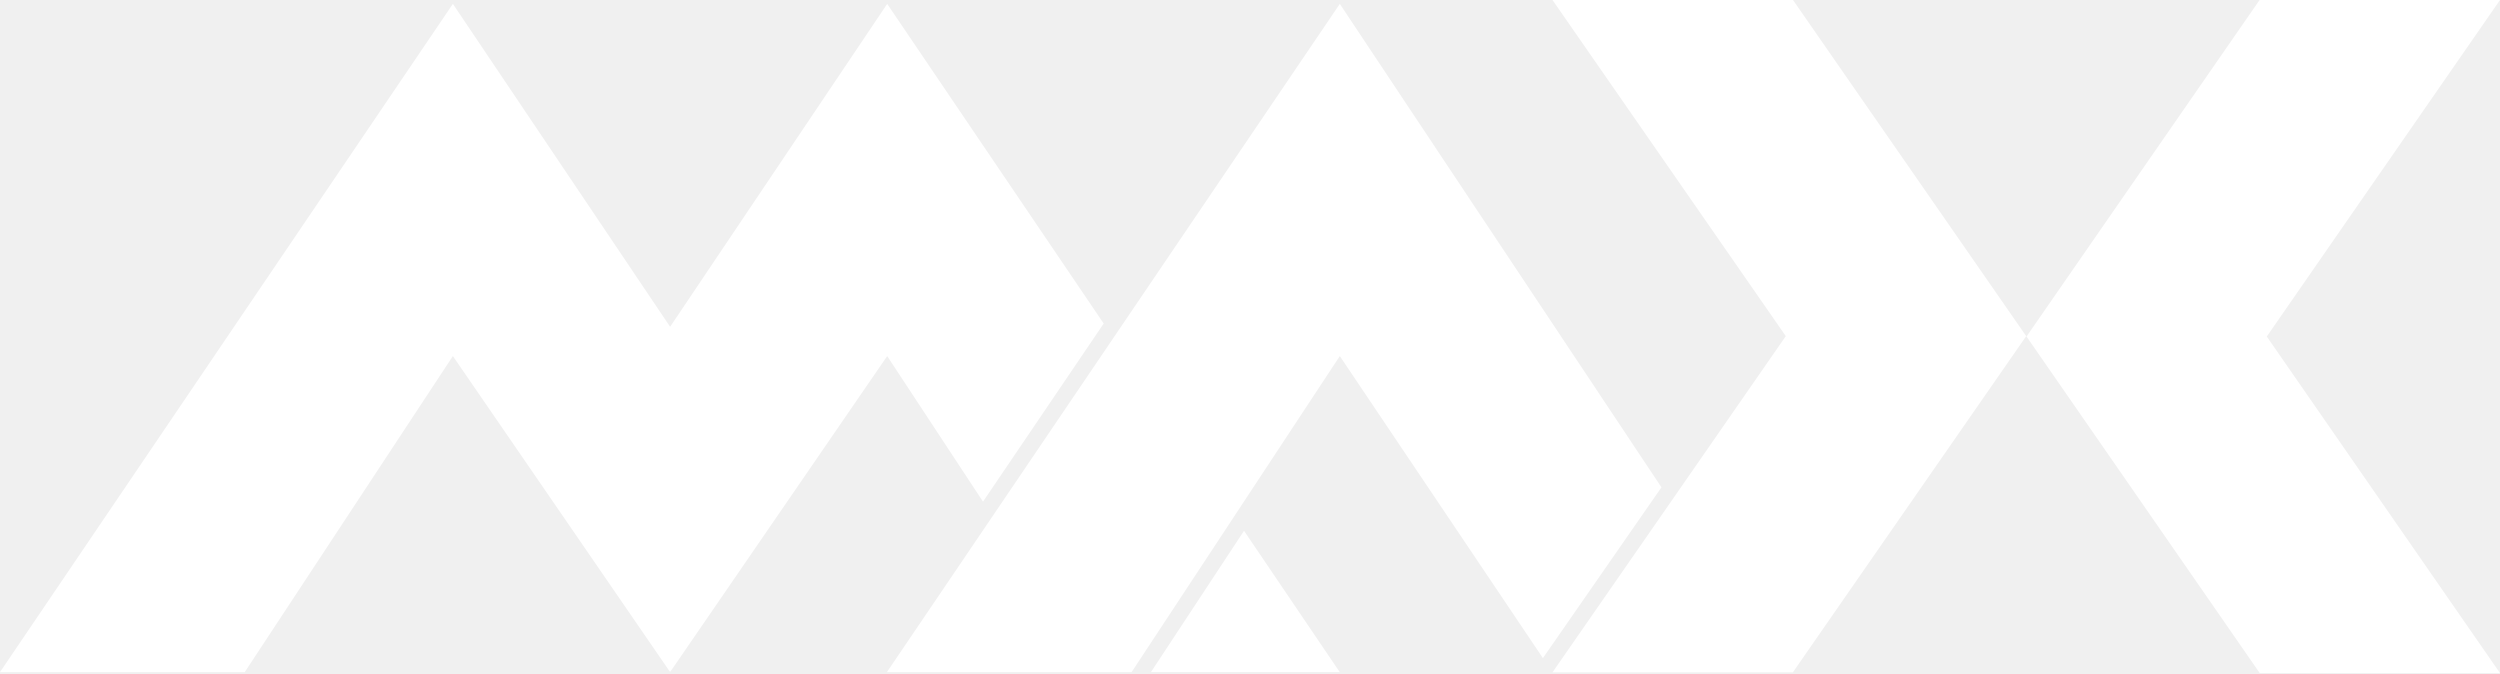
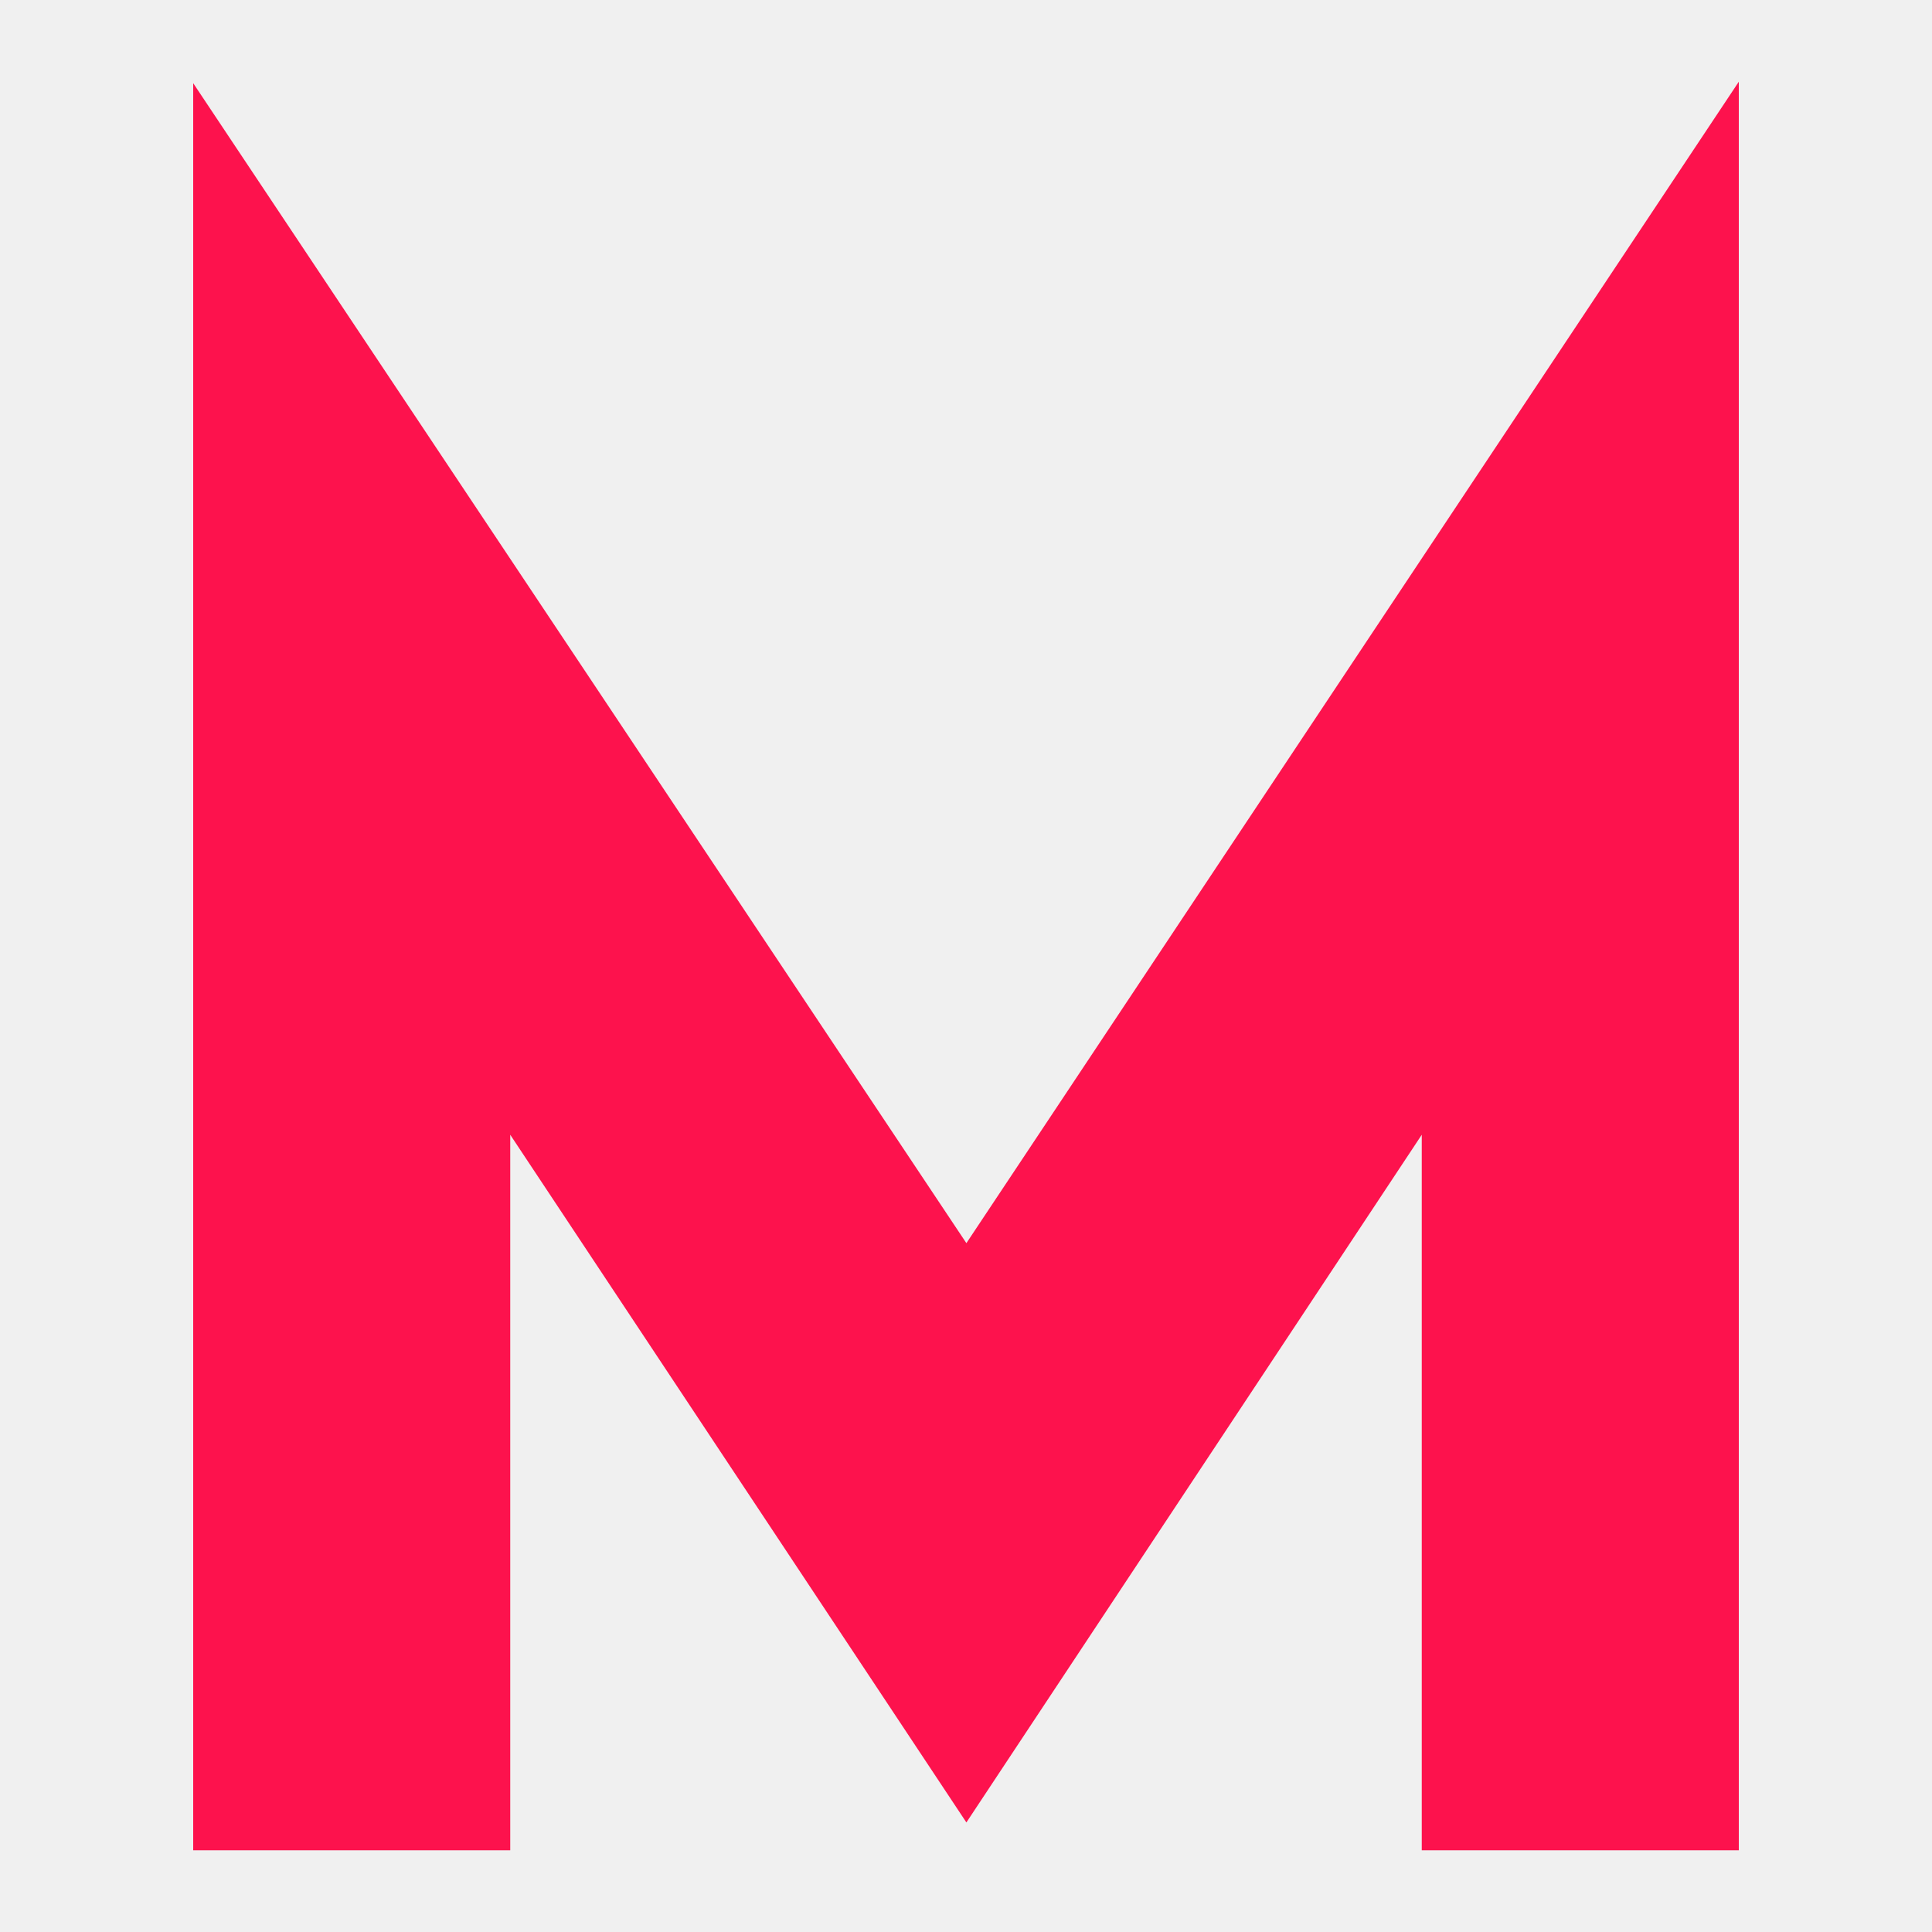
- <svg xmlns="http://www.w3.org/2000/svg" width="130" height="35" viewBox="0 0 130 35" fill="#fff">
-   <path d="M59.849 34.949H69.666L64.689 27.601L59.849 34.949Z" />
-   <path d="M57.392 16.824L46.134 0.202L34.846 16.993L23.55 0.202L0 34.95H12.726L23.55 18.516L34.758 34.819L34.844 34.933L34.934 34.819L46.134 18.516L51.116 26.086L56.885 17.573L57.392 16.824Z" />
-   <path d="M130 0H117.498L105.379 17.499L117.506 35H130L117.873 17.499L130 0Z" />
-   <path d="M80.73 0L92.861 17.479L86.89 26.086L80.73 34.961H92.795H93.229L105.363 17.479L93.236 0H80.73Z" />
-   <path d="M85.879 26.086L86.396 25.342L69.67 0.202L57.896 17.573L51.614 26.842L46.119 34.95H56.951H58.843L64.18 26.849L69.67 18.516L80.231 34.222L85.879 26.086Z" />
+ <svg xmlns="http://www.w3.org/2000/svg" width="20" height="20" viewBox="0 0 20 20" fill="none">
+   <path d="M10.004 12.869L18 0.846V19.154H14.718V11.747L10.004 18.866L5.282 11.747V19.154H2V0.861L10.004 12.869Z" fill="#FD124D" />
</svg>
